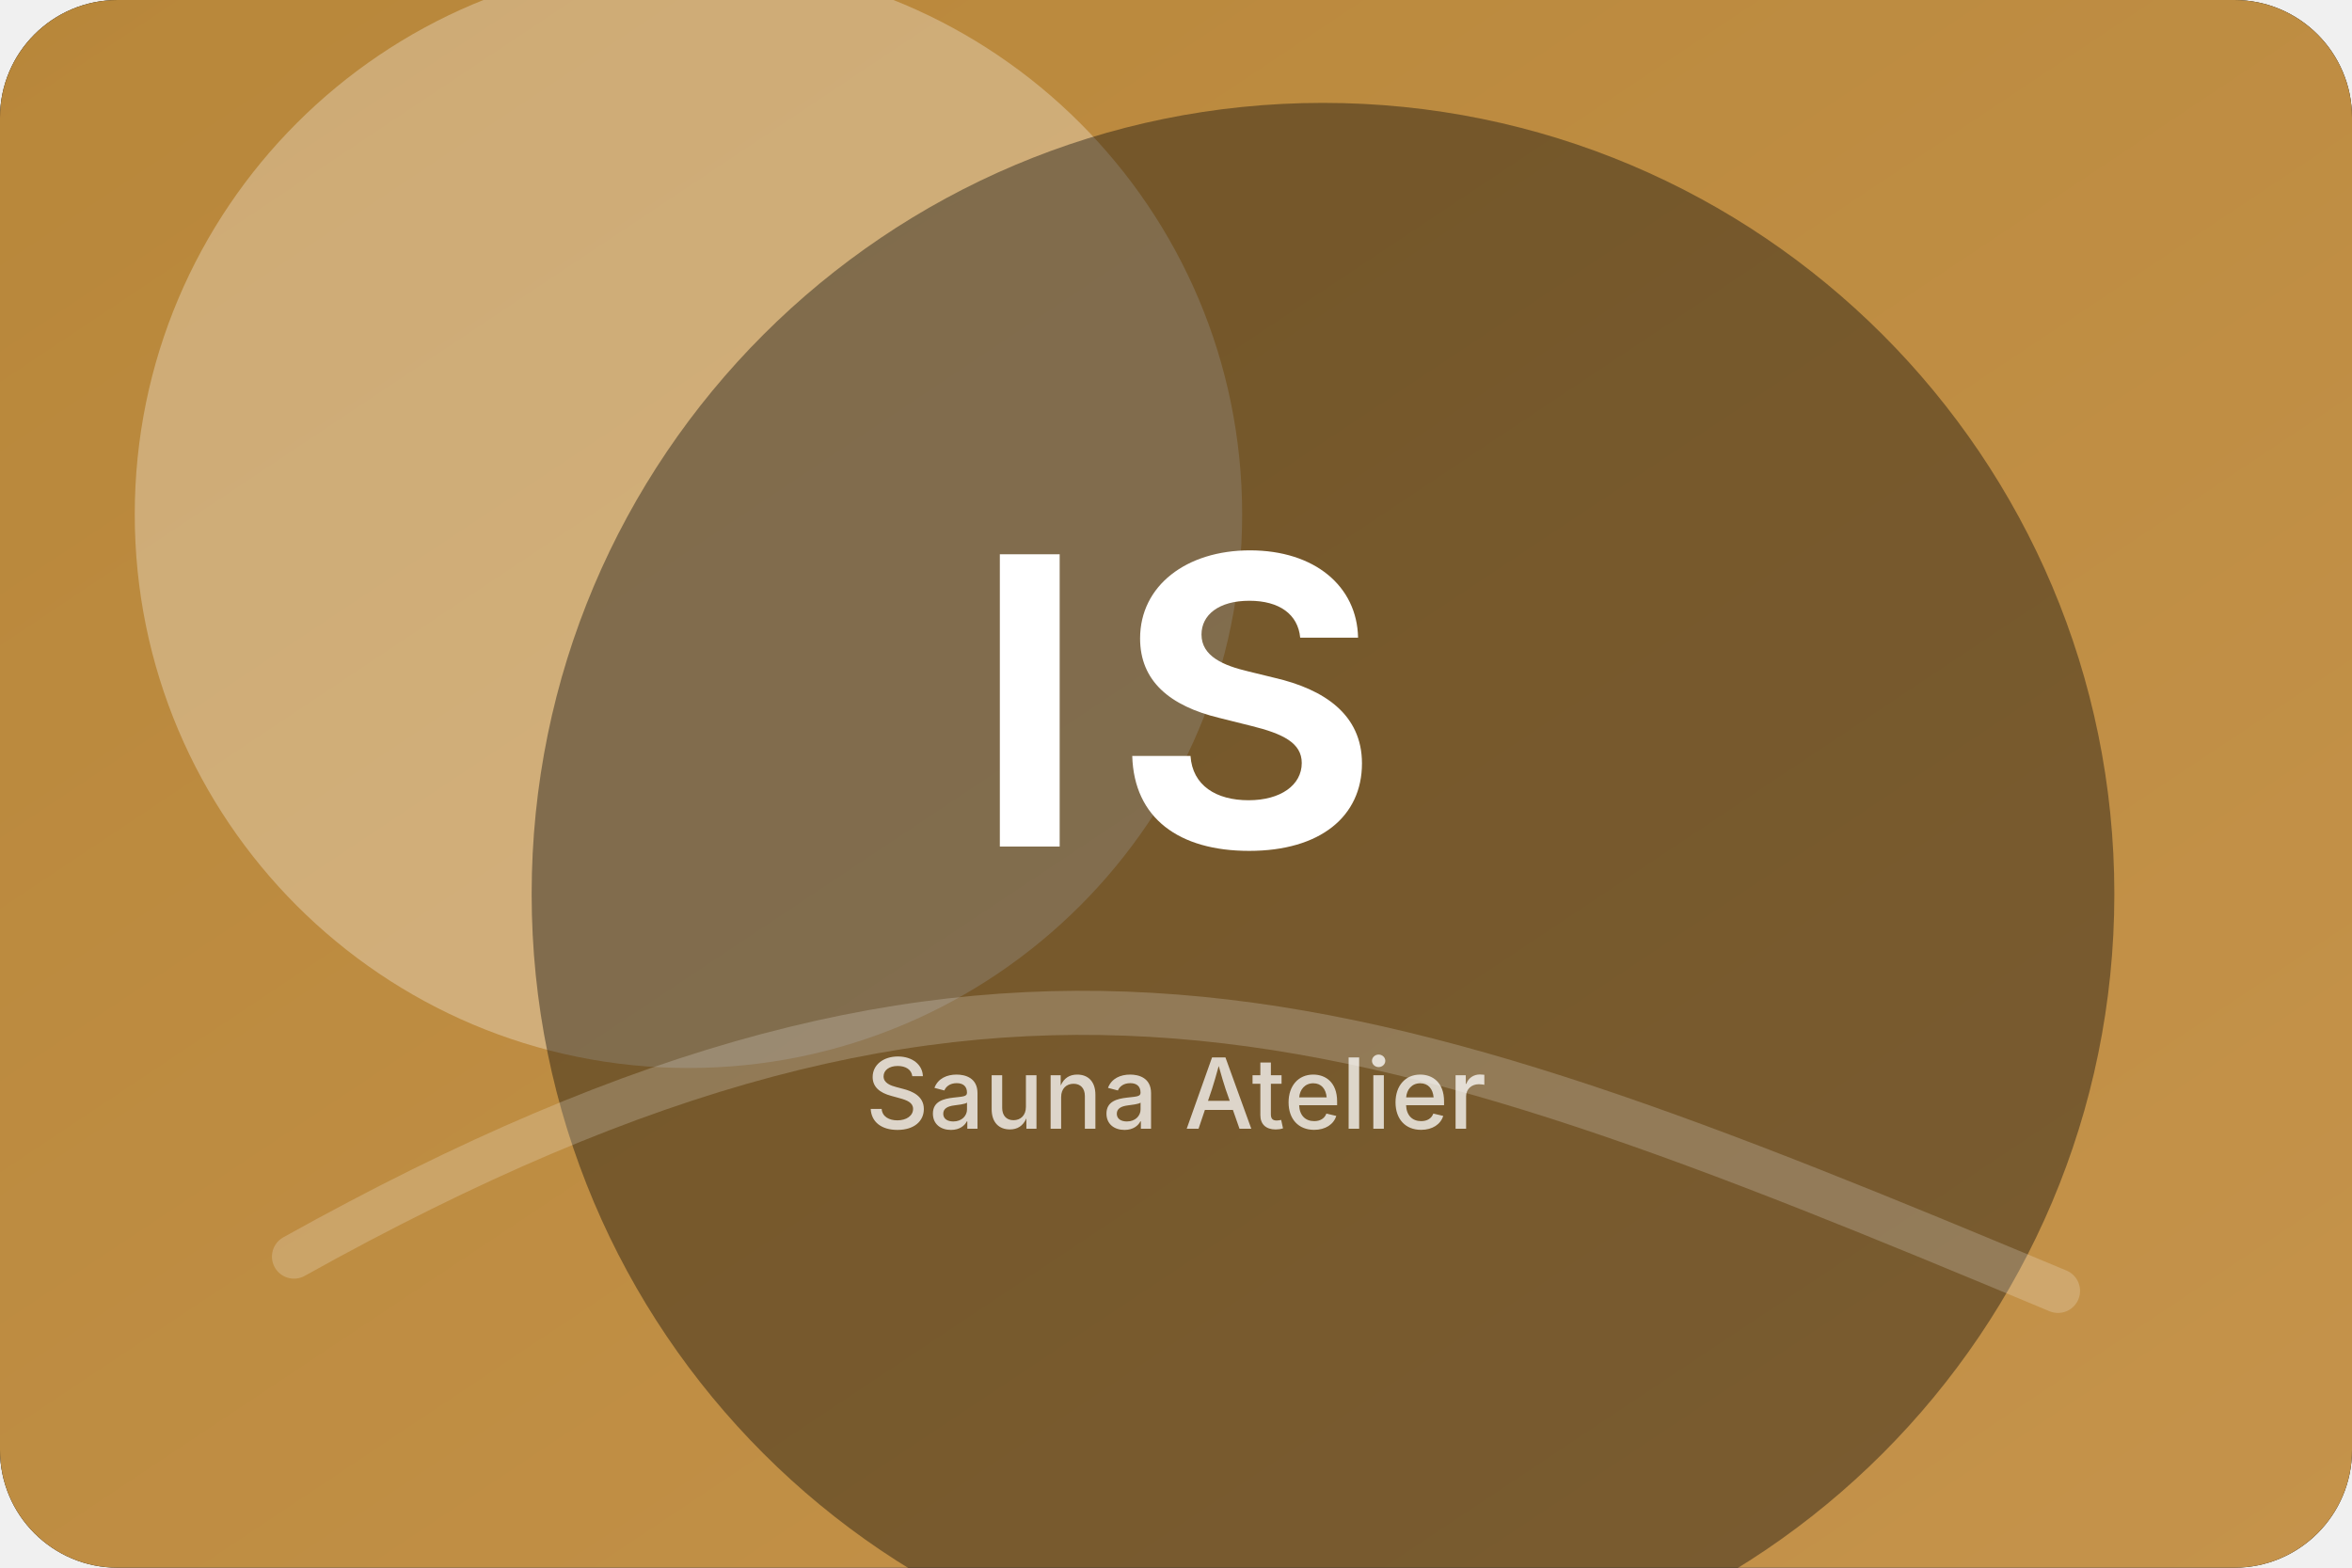
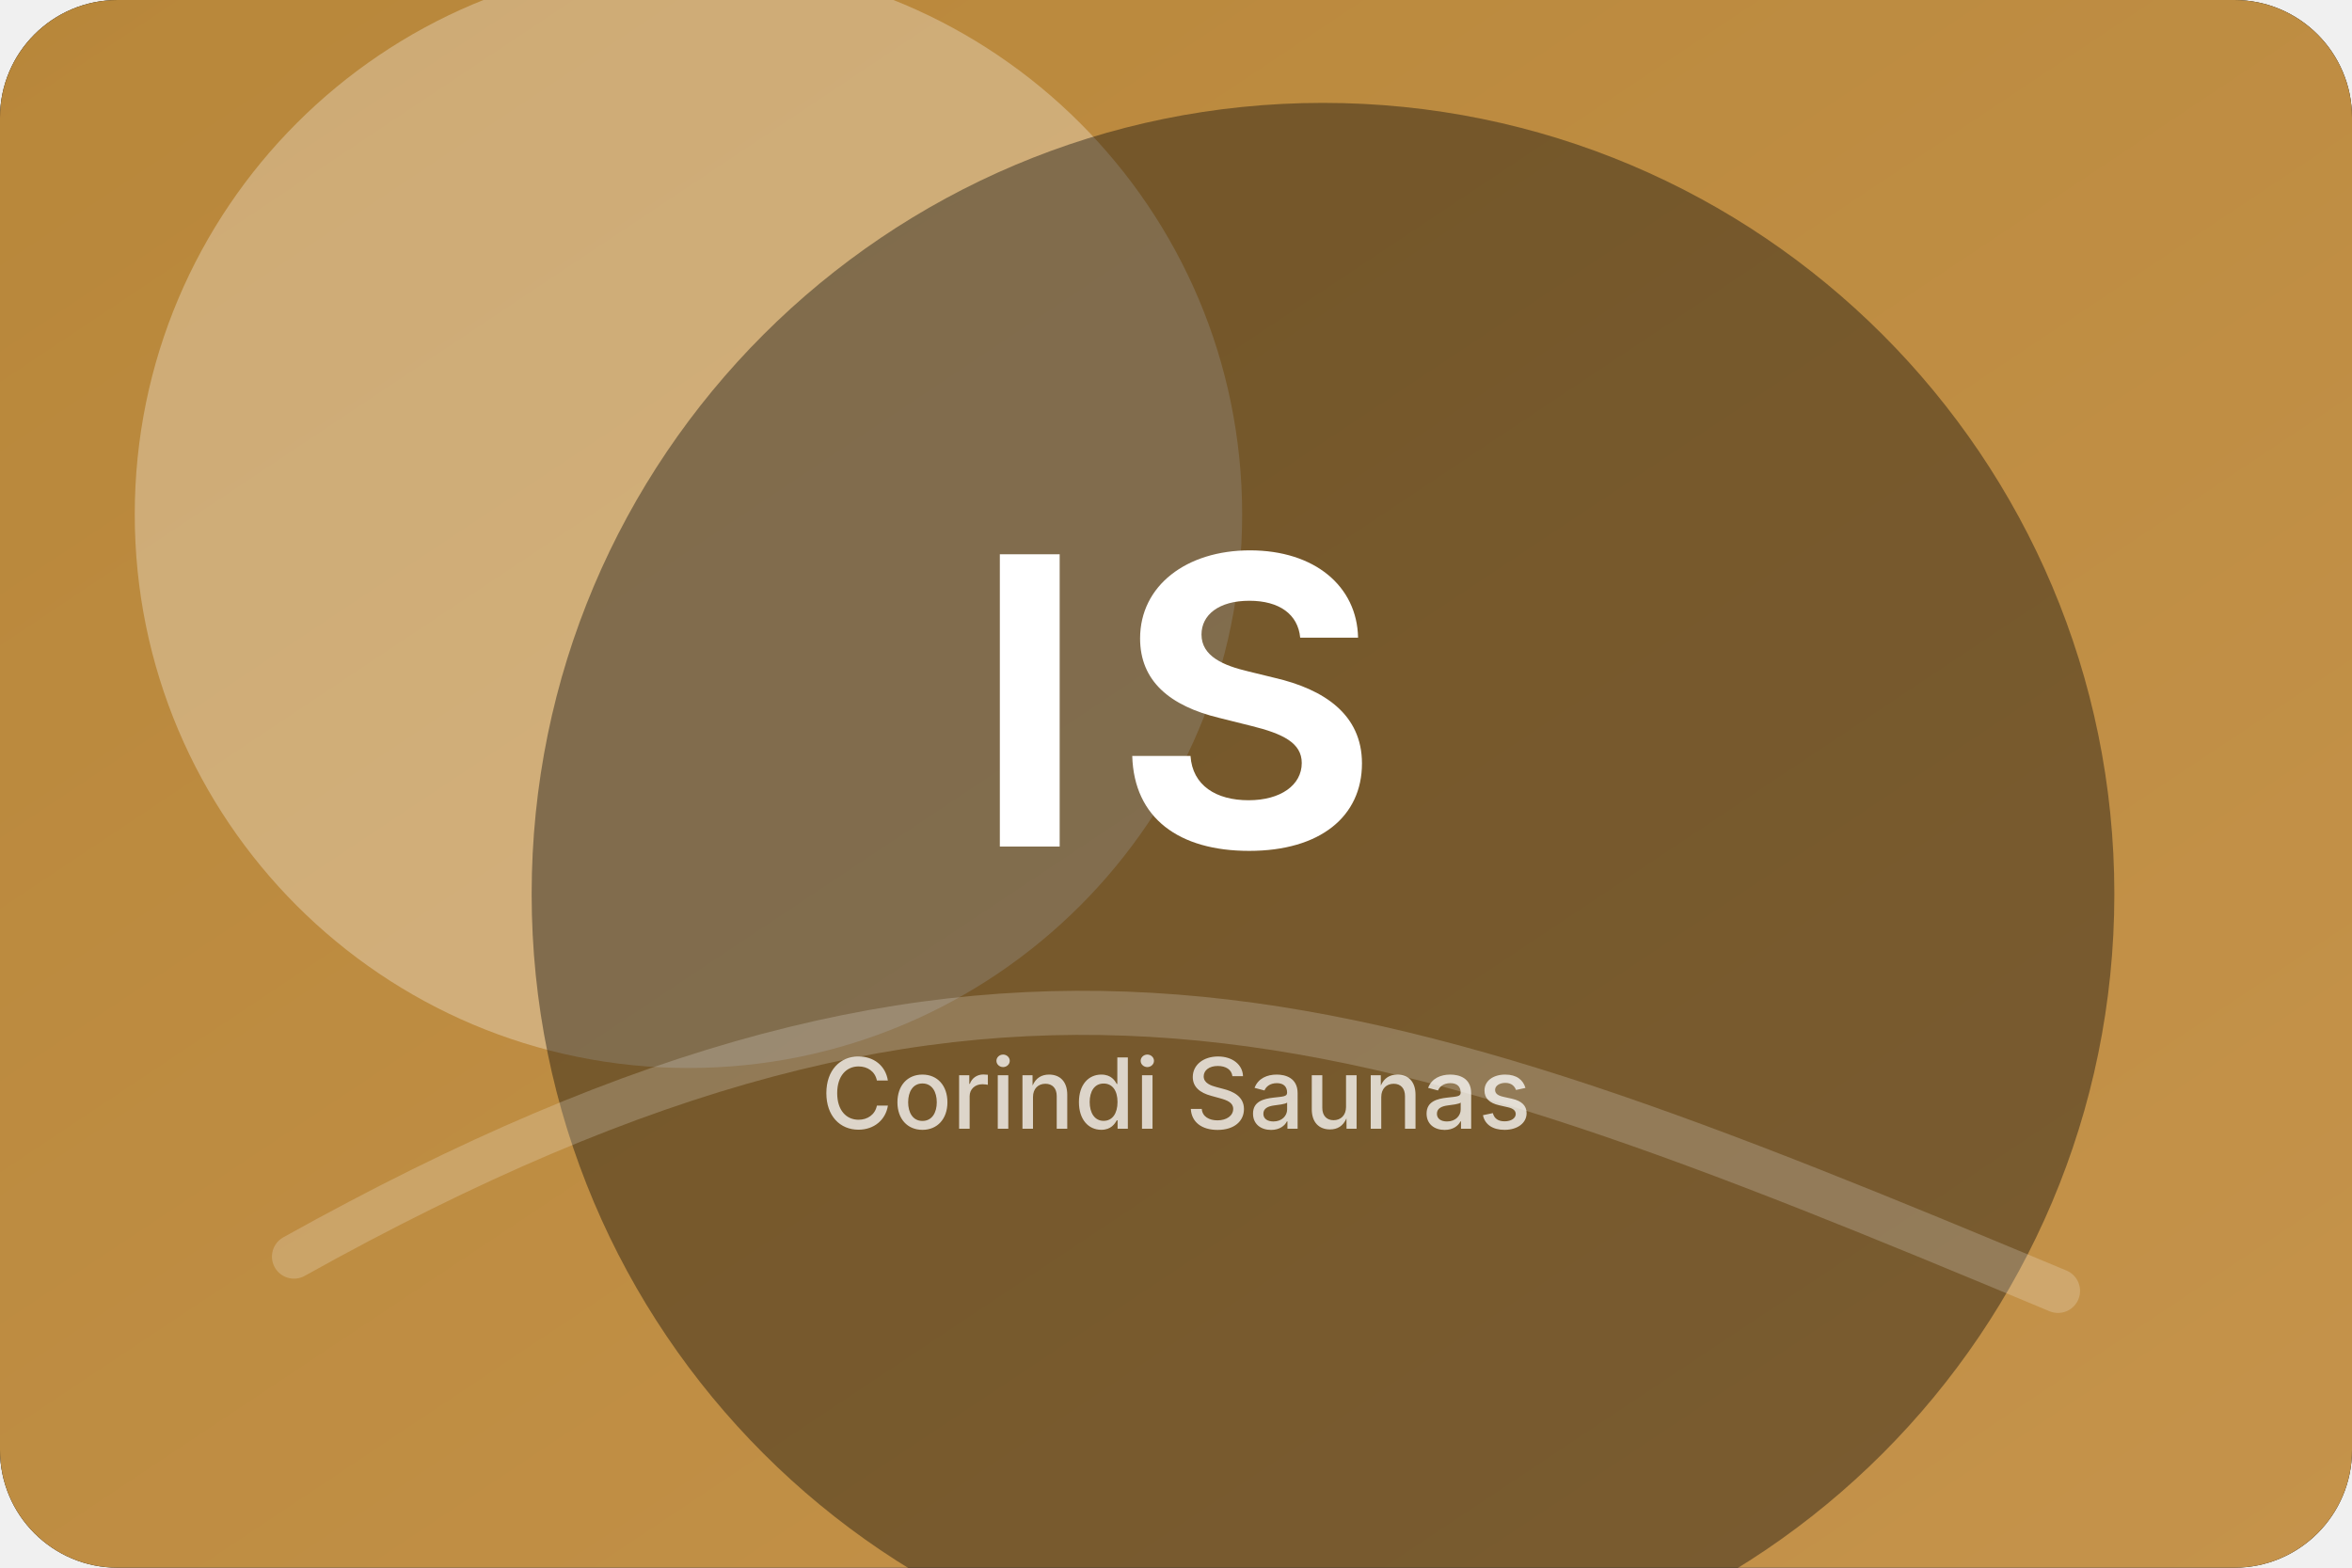
<svg xmlns="http://www.w3.org/2000/svg" width="960" height="640" viewBox="0 0 960 640" fill="none">
  <defs>
    <linearGradient id="grad-infrared-sauna" x1="0" y1="0" x2="1" y2="1">
      <stop offset="0%" stop-color="#b8873a" />
      <stop offset="100%" stop-color="#c5934b" />
    </linearGradient>
  </defs>
  <rect width="960" height="640" rx="48" fill="#0b0b0b" />
  <rect width="960" height="640" rx="48" fill="url(#grad-infrared-sauna)" />
  <circle cx="281" cy="210" r="226" fill="rgba(255, 255, 255, 0.30)" />
  <circle cx="540" cy="365" r="323" fill="rgba(11, 11, 11, 0.40)" />
  <path d="M120 513 C 407 353, 553 407, 840 527" stroke="rgba(255, 255, 255, 0.2)" stroke-width="18" stroke-linecap="round" fill="none" />
  <text x="50%" y="54%" fill="#ffffff" font-family="'Inter', 'Segoe UI', sans-serif" font-size="164" font-weight="700" text-anchor="middle" letter-spacing="12">IS</text>
-   <text x="50%" y="72%" fill="rgba(255, 255, 255, 0.75)" font-family="'Inter', 'Segoe UI', sans-serif" font-size="40" font-weight="500" text-anchor="middle">Sauna Atelier</text>
+   <text x="50%" y="72%" fill="rgba(255, 255, 255, 0.75)" font-family="'Inter', 'Segoe UI', sans-serif" font-size="40" font-weight="500" text-anchor="middle">Corindi Saunas</text>
</svg>
